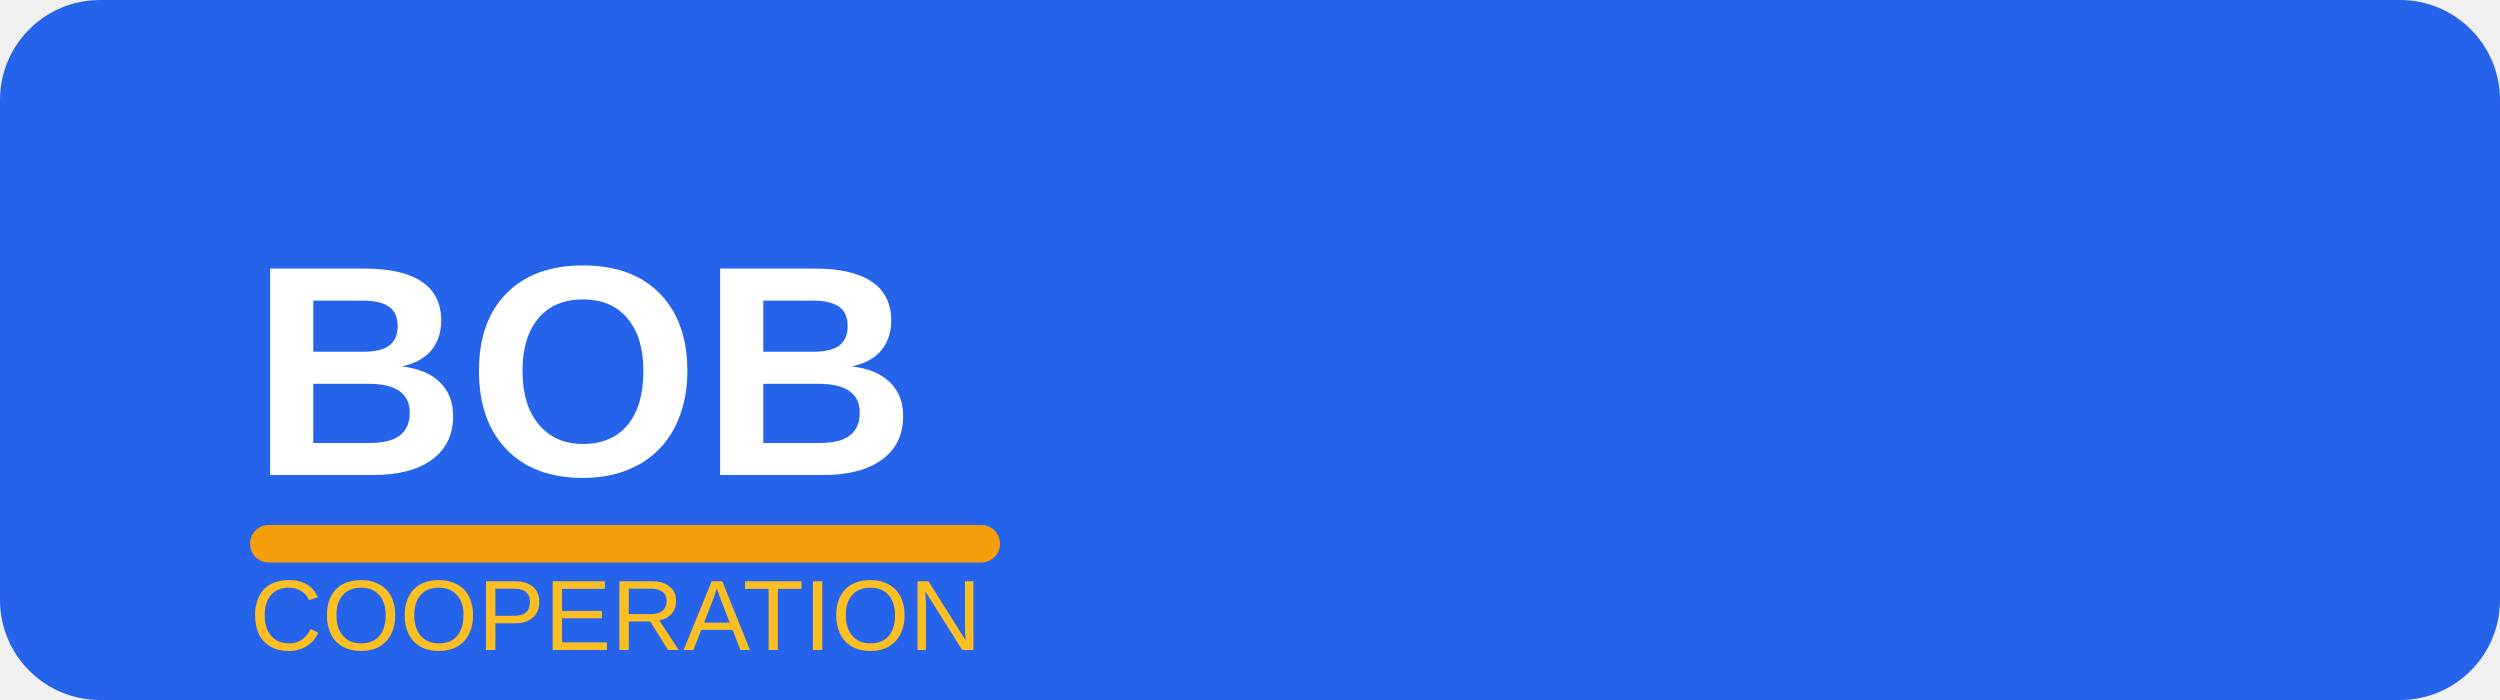
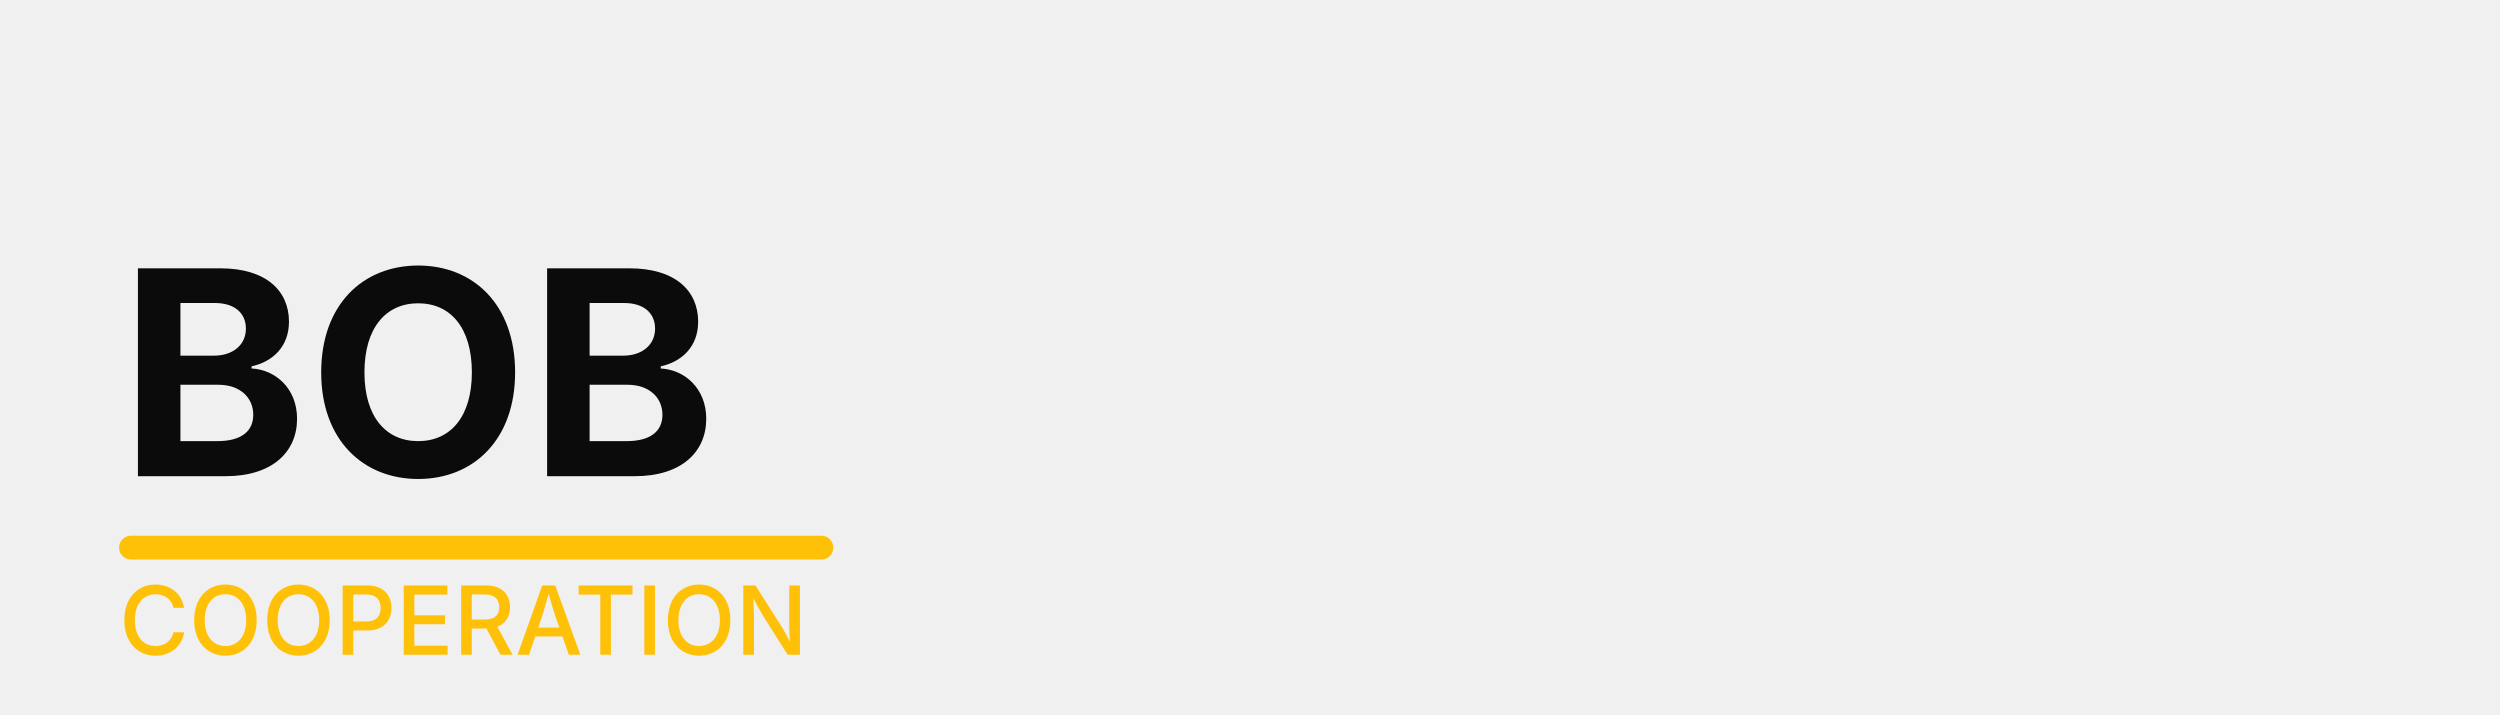
- <svg xmlns="http://www.w3.org/2000/svg" width="200" height="56" viewBox="0 0 200 56" fill="none">
-   <rect width="200" height="56" fill="#2563eb" rx="8" />
-   <text x="20" y="38" font-family="Arial, sans-serif" font-size="24" font-weight="bold" fill="white">BOB</text>
-   <rect x="20" y="42" width="60" height="3" fill="#f59e0b" rx="1.5" />
-   <text x="20" y="52" font-family="Arial, sans-serif" font-size="8" fill="#fbbf24">COOPERATION</text>
+ <svg xmlns="http://www.w3.org/2000/svg" viewBox="0 0 420 120" fill="none">
+   <text x="20" y="80" font-family="Inter, system-ui, -apple-system, Segoe UI, Roboto, Arial, sans-serif" font-size="48" font-weight="bold" fill="#0B0B0B">BOB</text>
+   <rect x="20" y="90" width="120" height="4" fill="#FFC107" rx="2" />
+   <text x="20" y="110" font-family="Inter, system-ui, -apple-system, Segoe UI, Roboto, Arial, sans-serif" font-size="16" font-weight="500" fill="#FFC107">COOPERATION</text>
</svg>
